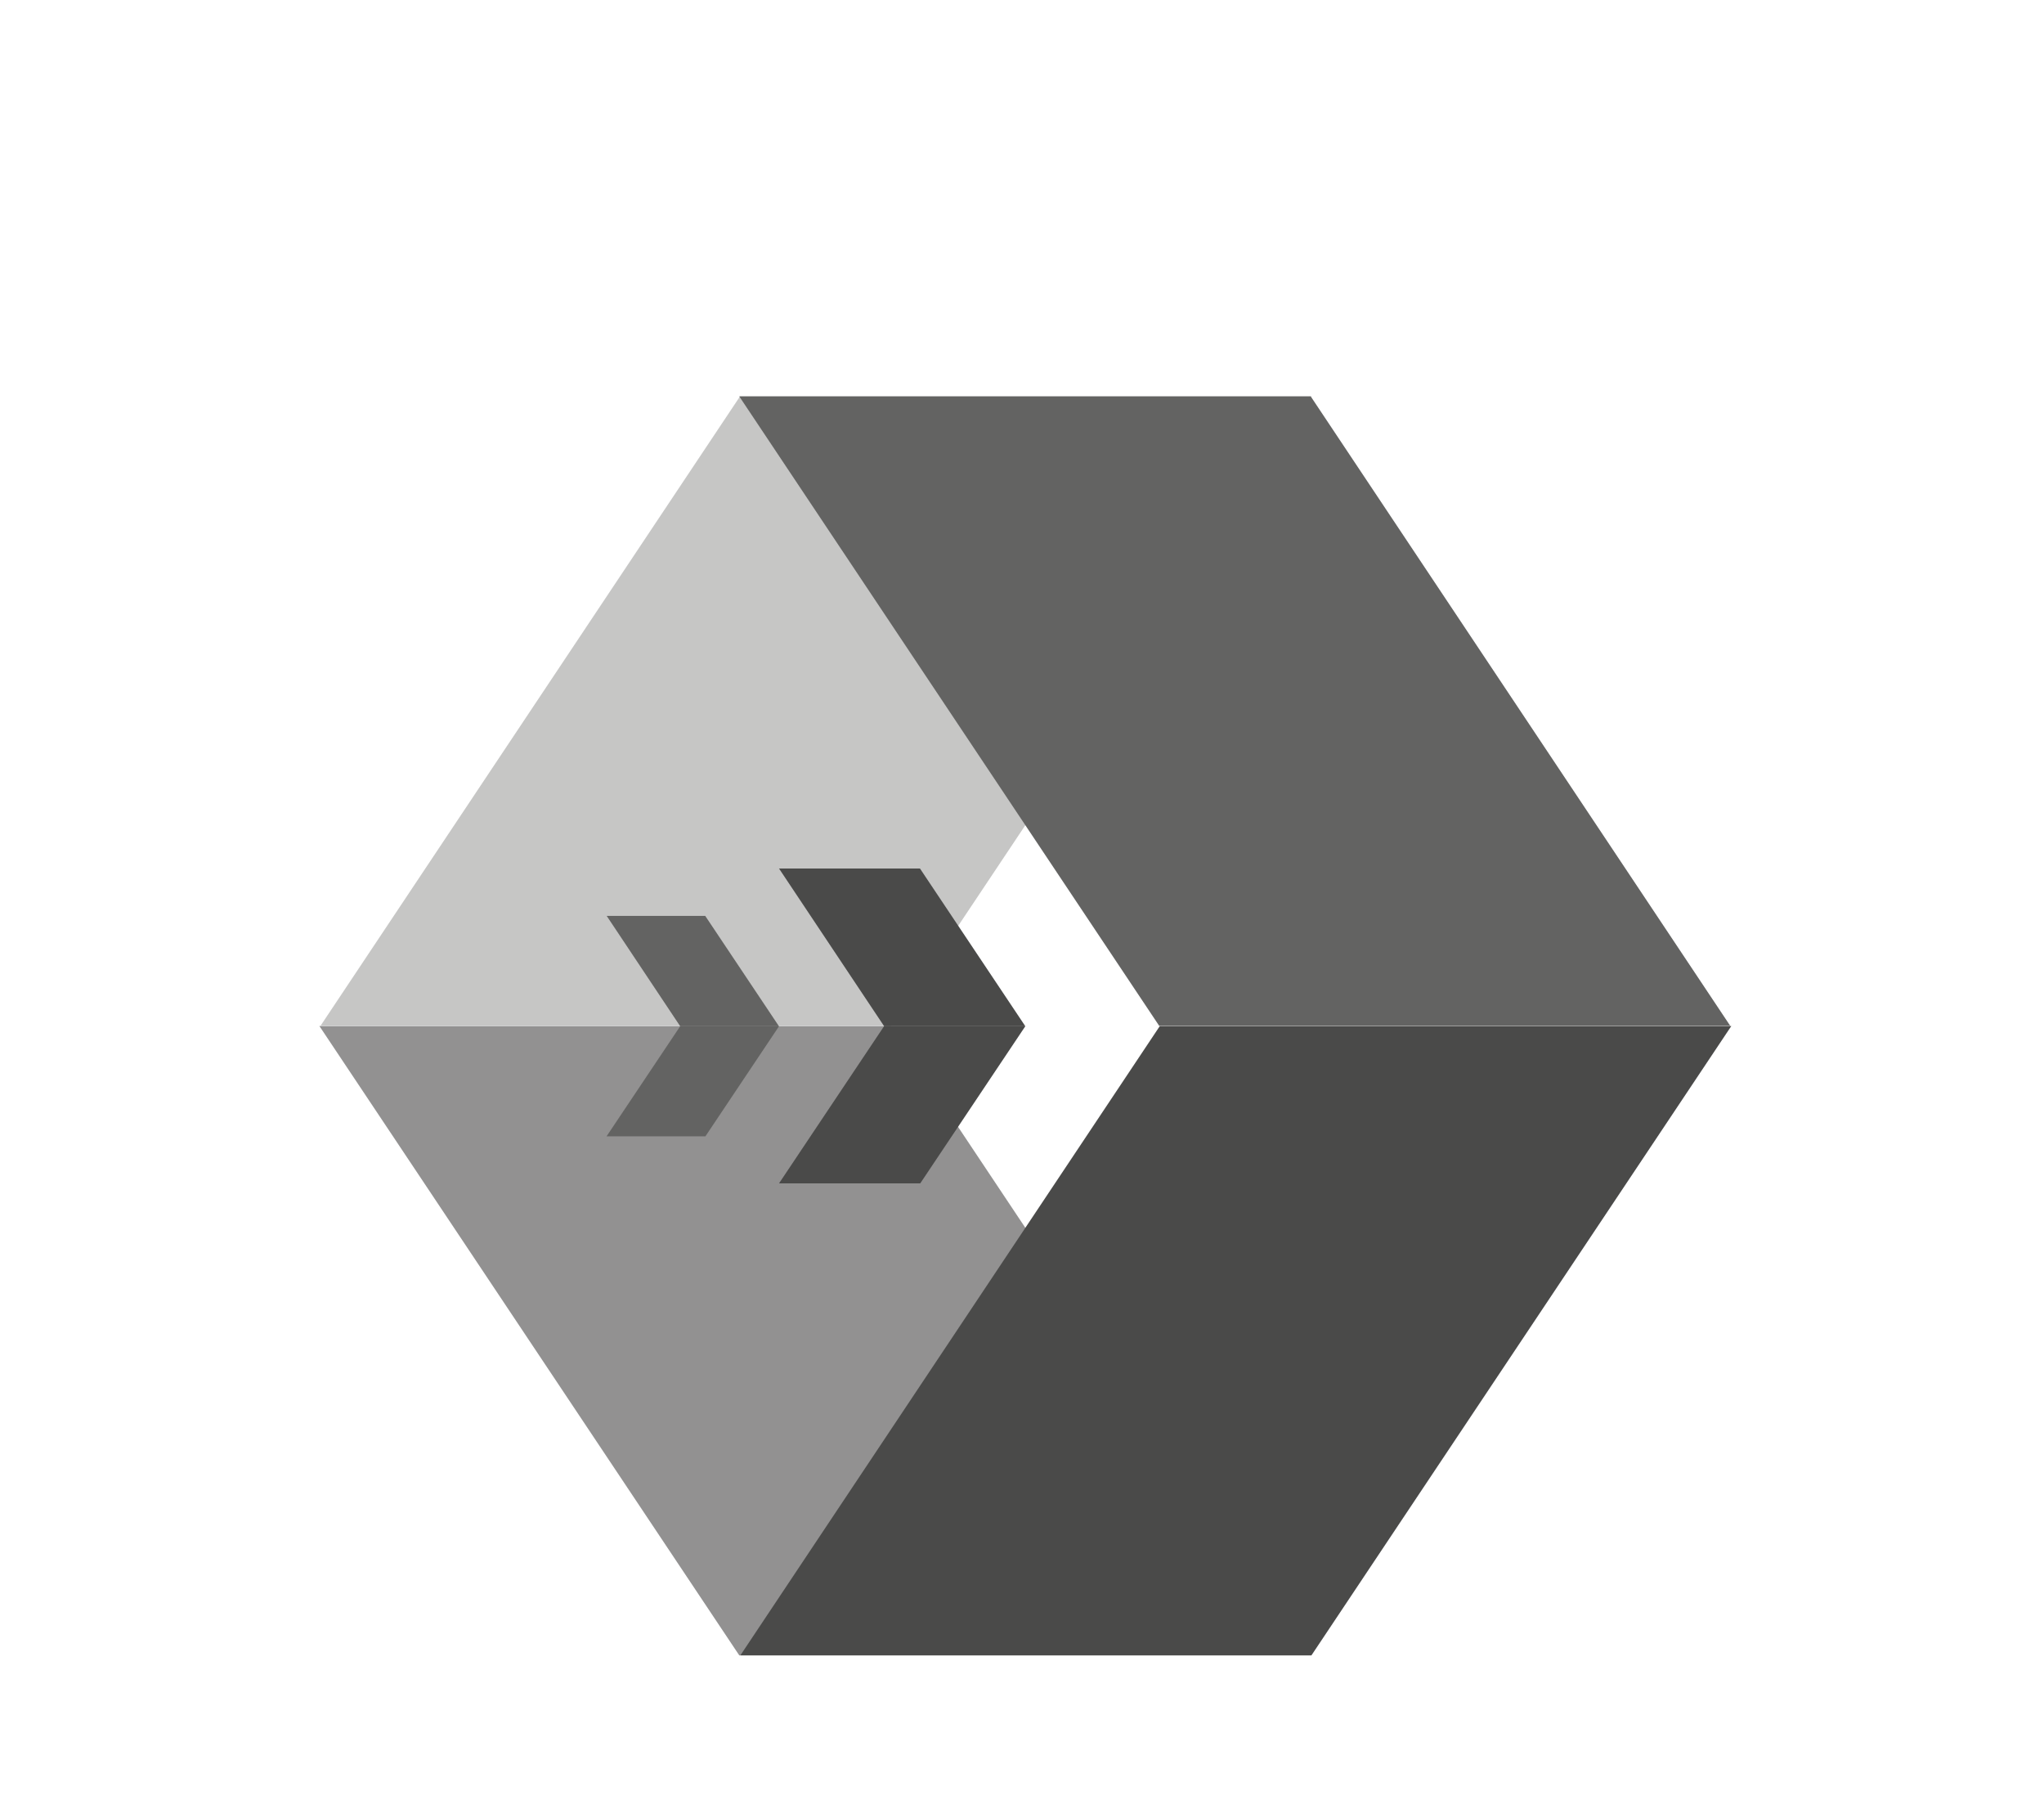
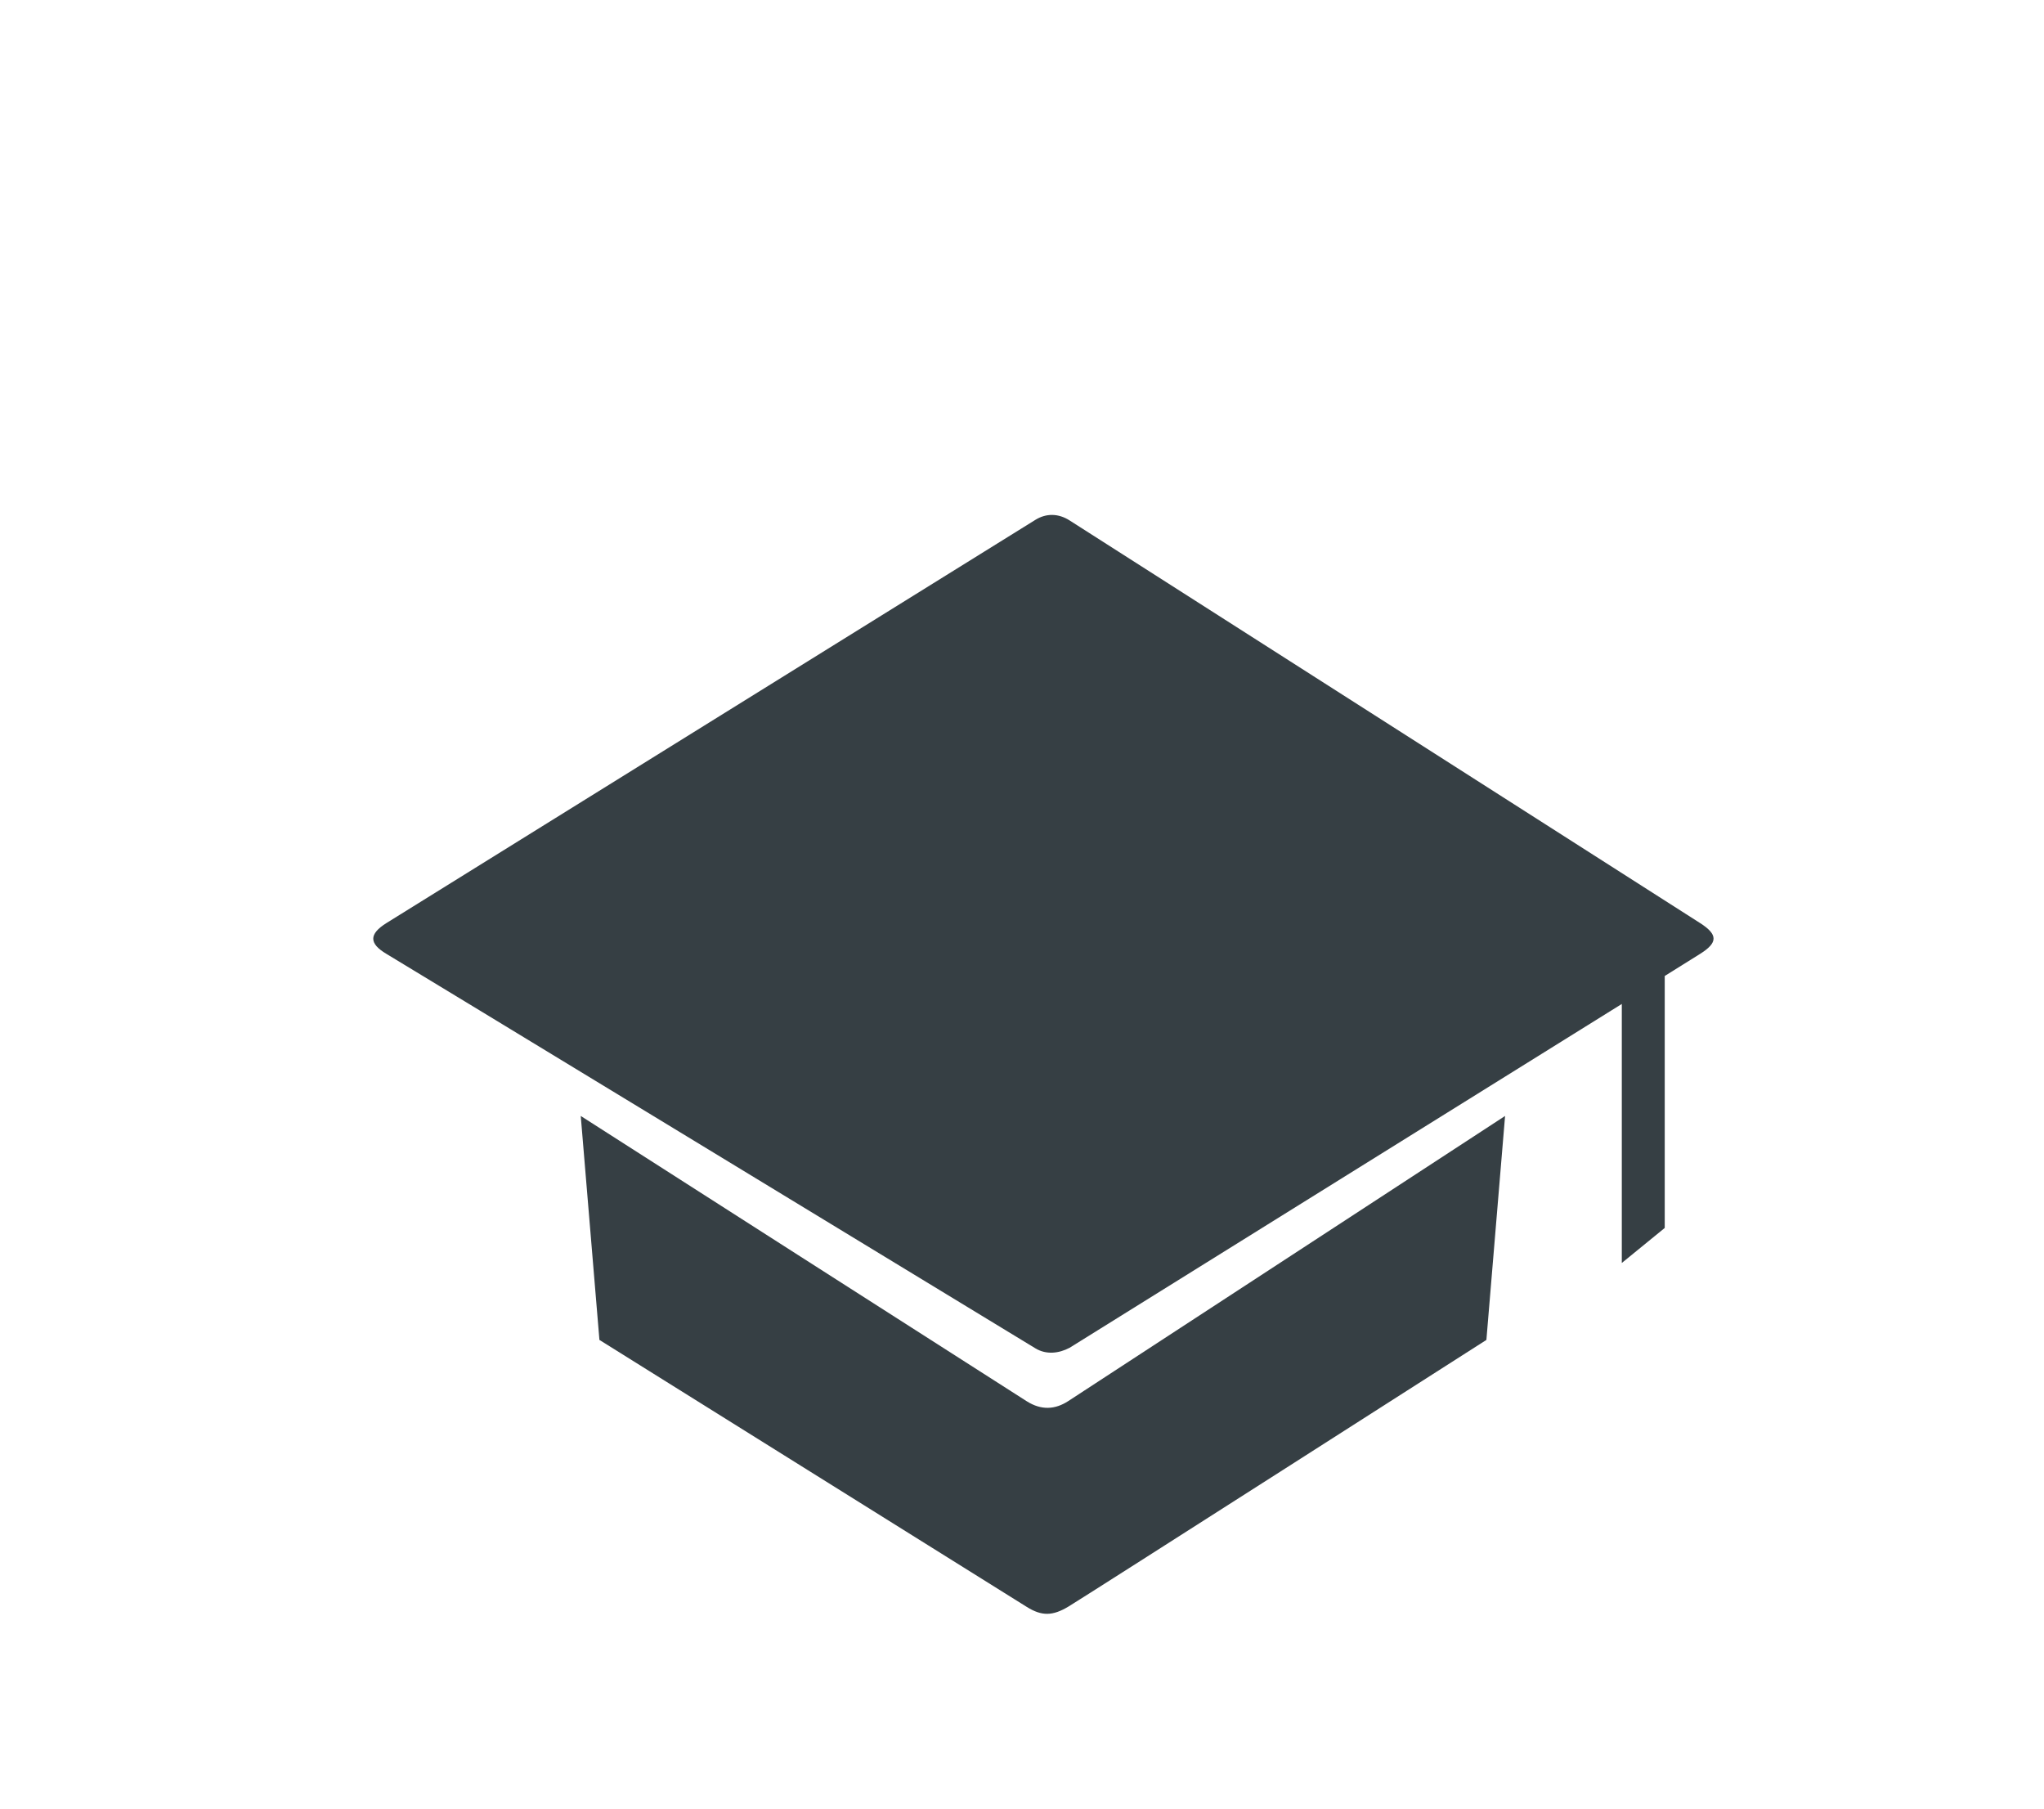
<svg xmlns="http://www.w3.org/2000/svg" version="1.1" id="Camada_1" x="0px" y="0px" width="130px" height="115px" viewBox="0 0 130 115" enable-background="new 0 0 130 115" xml:space="preserve">
-   <g>
-     <polygon fill="#929191" points="20.314,65.24 56.659,65.24 83.339,105.254 47.035,105.254 47.029,105.271  " />
-     <polygon fill="#C6C6C5" points="83.407,25.203 47.065,25.203 20.386,65.223 56.686,65.223 56.695,65.234  " />
-     <polygon fill="#4A4A49" points="110.113,65.24 73.766,65.24 47.089,105.254 83.386,105.254 83.398,105.271  " />
-     <polygon fill="#636362" points="47.018,25.203 83.362,25.203 110.042,65.223 73.745,65.223 73.73,65.234  " />
-     <g>
-       <polygon fill="#4A4A49" points="58.529,75.243 65.211,65.252 56.226,65.252 49.547,75.243   " />
-       <polygon fill="#4A4A49" points="58.512,55.225 65.211,65.252 56.231,65.252 49.547,55.225   " />
-     </g>
-     <g>
-       <polygon fill="#636362" points="44.865,72.252 49.547,65.252 43.26,65.252 38.578,72.252   " />
-       <polygon fill="#636362" points="44.852,58.235 49.541,65.252 43.26,65.252 38.585,58.235   " />
-     </g>
-   </g>
+   <path fill="#363F44" d="M38.124,85.198l-1.188-14.241c0,0,27.45,17.566,28.372,18.145s1.797,0.531,2.641-0.02  s27.775-18.125,27.775-18.125l-1.188,14.241c0,0-25.59,16.361-26.588,16.958s-1.686,0.616-2.64,0.021  C64.355,101.581,38.124,85.198,38.124,85.198z" />
+   <path fill="#363F44" d="M24.592,58.683c1.036-0.644,34.767-21.597,41.258-25.628c0.691-0.43,1.468-0.417,2.178,0.037  c6.452,4.119,39.054,24.933,40.091,25.595c1.151,0.735,1.151,1.25,0.005,1.967c-1.32,0.825-2.246,1.403-2.246,1.403v16.021  l-2.73,2.227V63.836L68.032,85.695c-0.685,0.364-1.491,0.457-2.183,0.036c-6.494-3.949-40.256-24.479-41.265-25.075  C23.468,59.996,23.446,59.395,24.592,58.683z" />
</svg>
